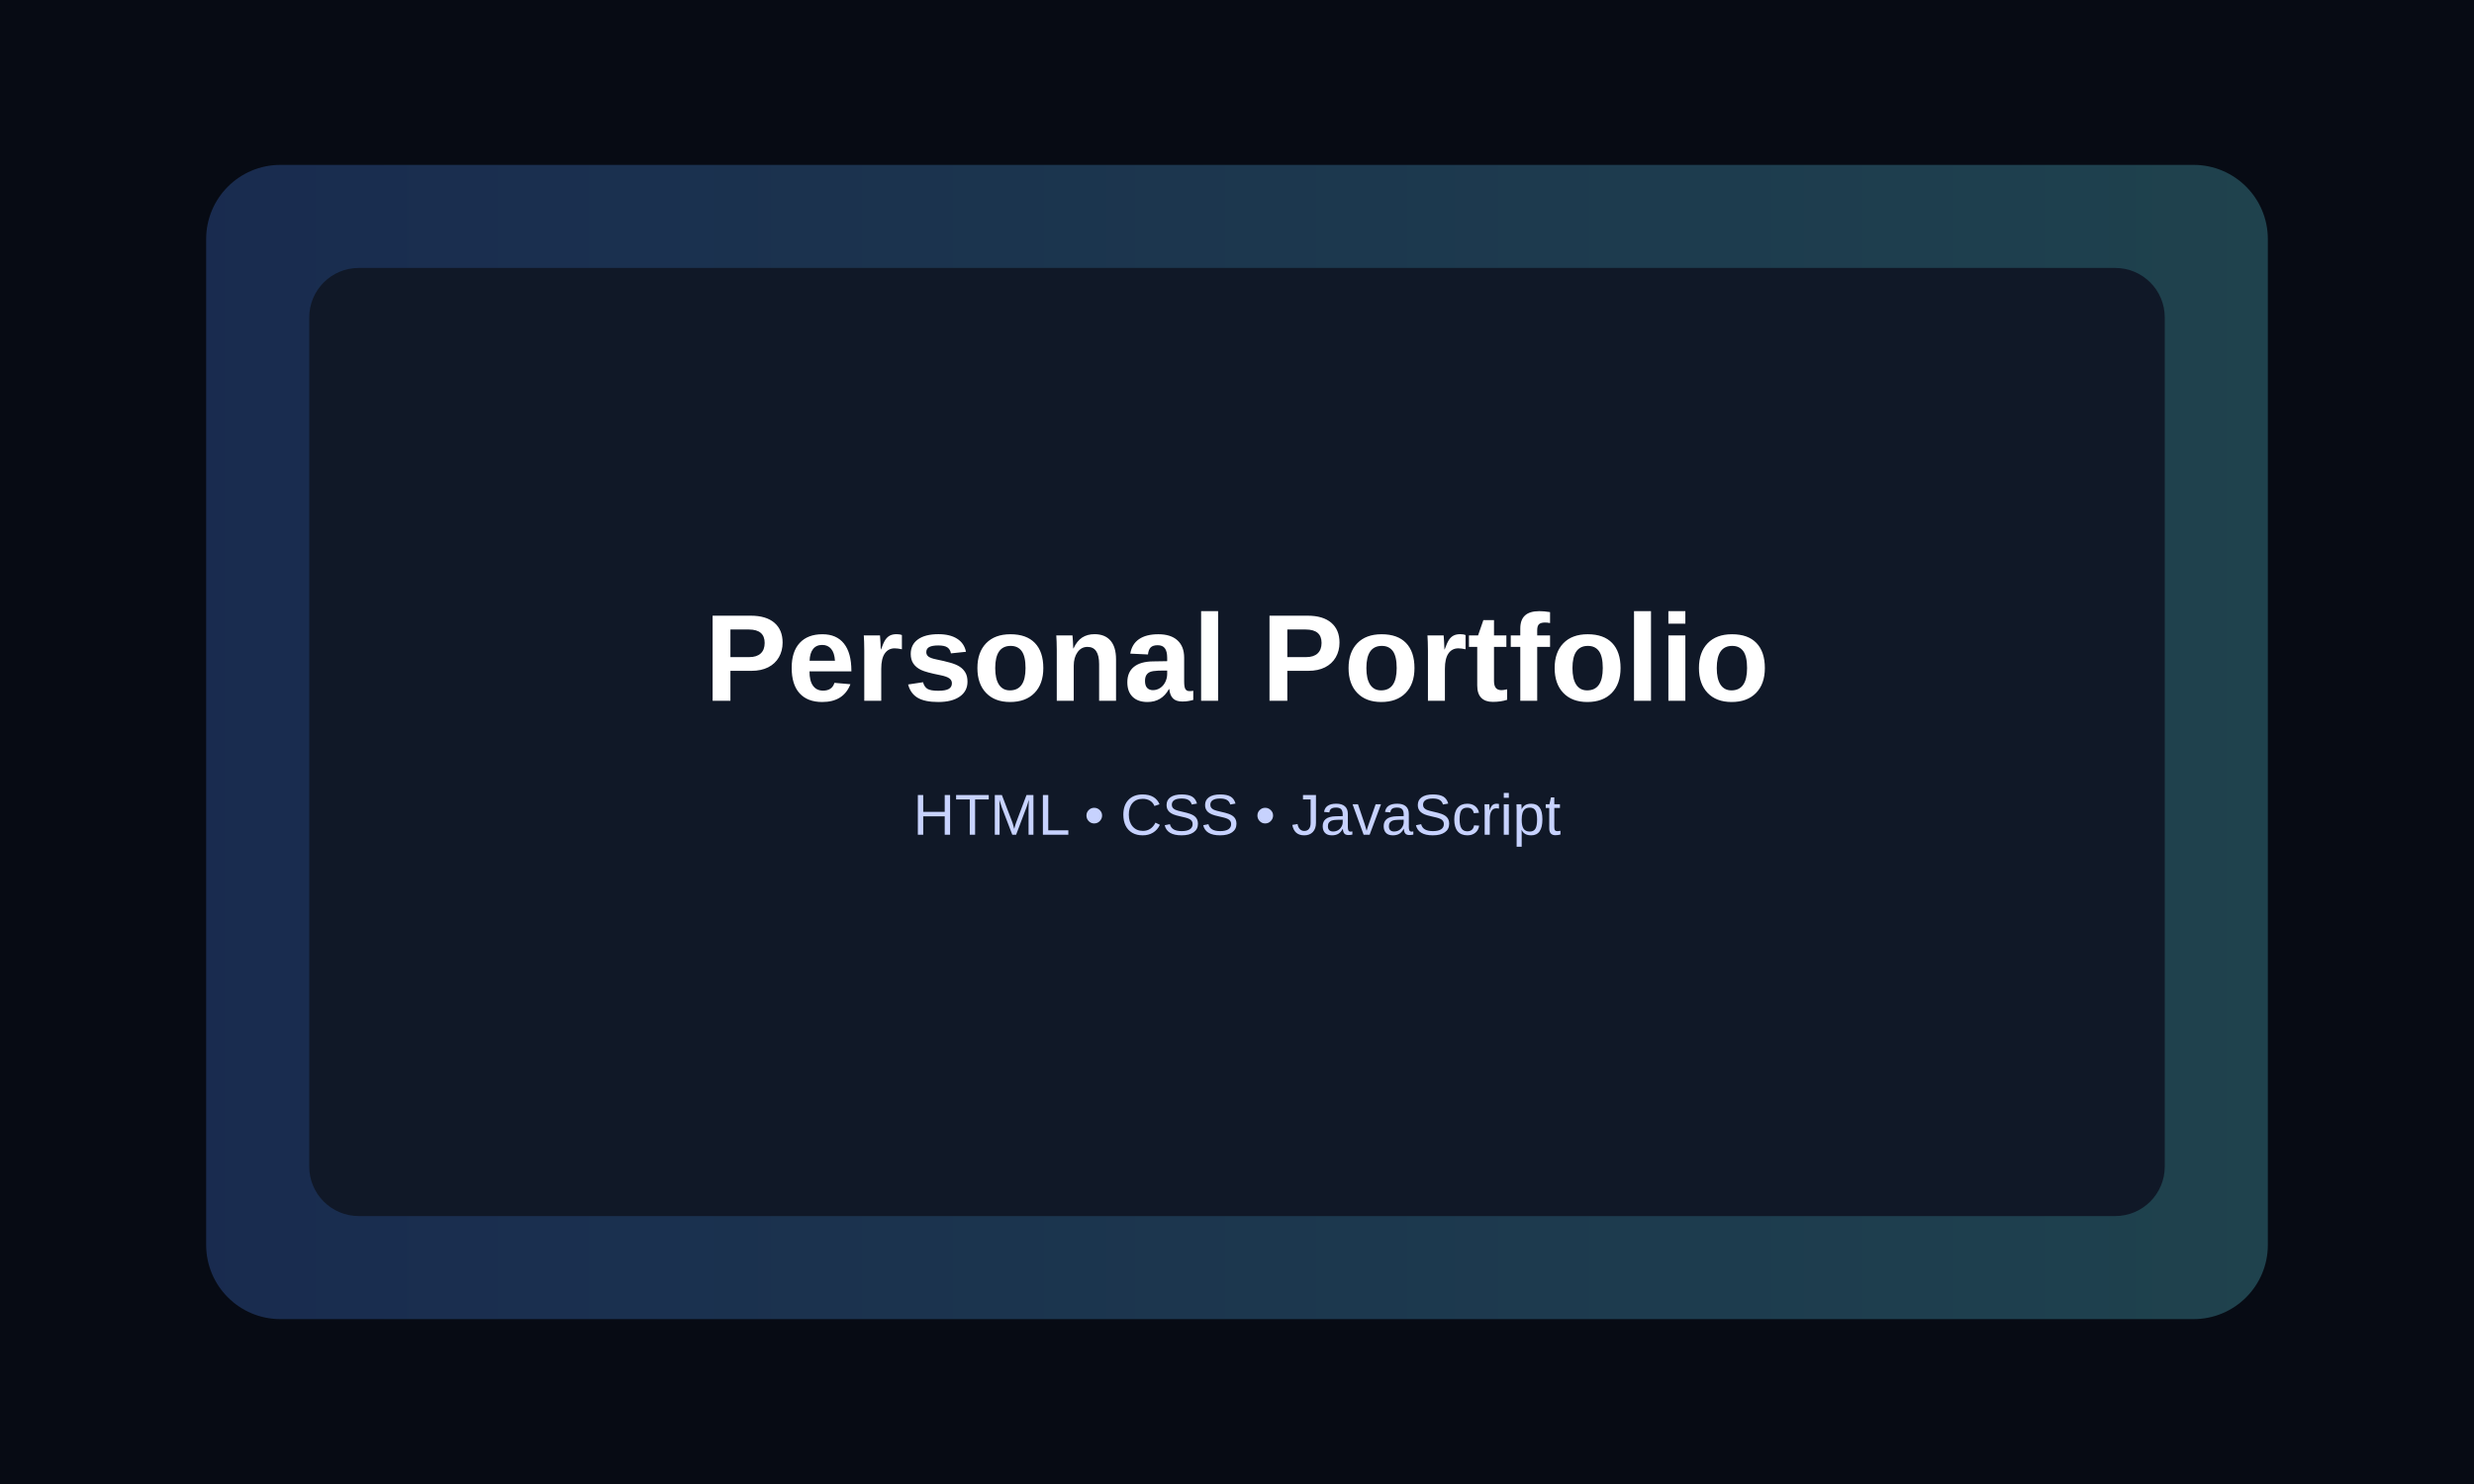
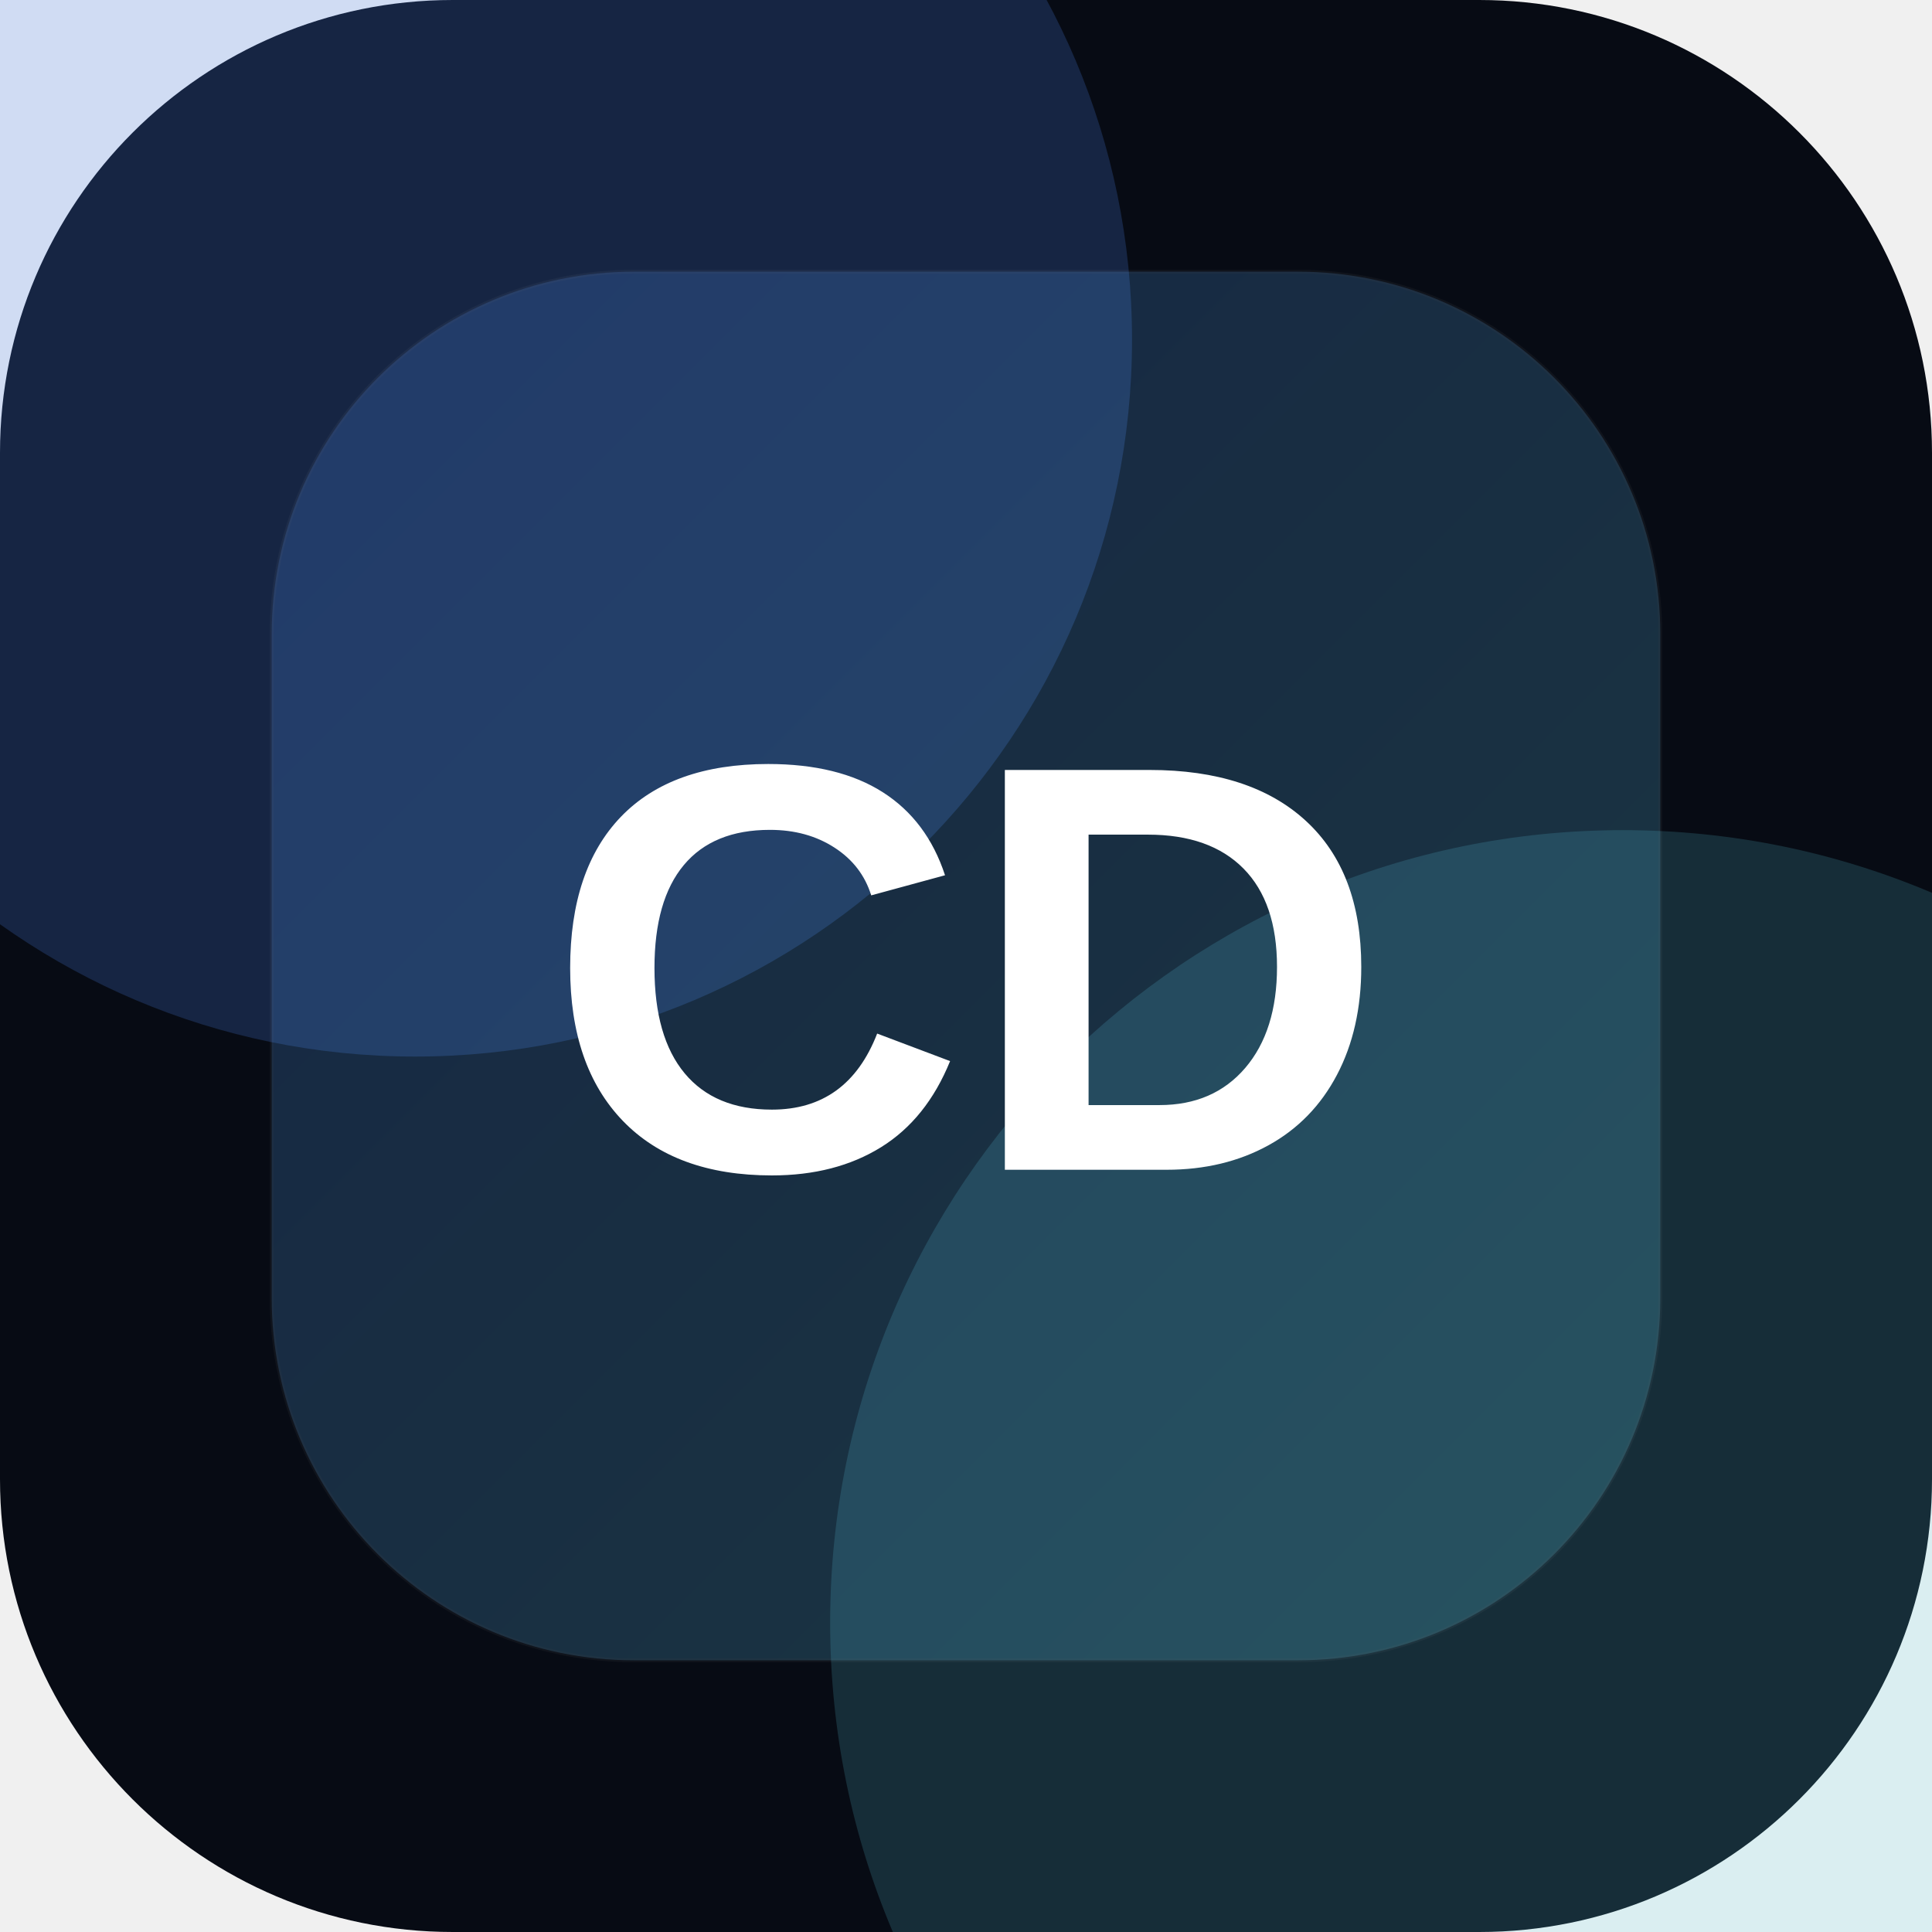
- <svg xmlns="http://www.w3.org/2000/svg" width="1200" height="720">
+ <svg xmlns="http://www.w3.org/2000/svg" viewBox="0 0 512 512">
  <defs>
-     <linearGradient id="g">
+     <linearGradient id="g" x1="0" y1="0" x2="1" y2="1">
      <stop stop-color="#4f8cff" />
      <stop offset="1" stop-color="#67e8f9" />
    </linearGradient>
  </defs>
-   <rect width="1200" height="720" fill="#070b14" />
-   <rect x="100" y="80" width="1000" height="560" rx="36" fill="url(#g)" opacity=".25" />
-   <rect x="150" y="130" width="900" height="460" rx="24" fill="#101827" />
-   <text x="600" y="340" text-anchor="middle" font-family="Arial" font-size="60" font-weight="700" fill="white">Personal Portfolio</text>
-   <text x="600" y="405" text-anchor="middle" font-family="Arial" font-size="28" fill="#c7d2fe">HTML • CSS • JavaScript</text>
+   <rect width="512" height="512" rx="120" fill="#070b14" />
+   <circle cx="110" cy="90" r="190" fill="#4f8cff" opacity=".2" />
+   <circle cx="430" cy="430" r="210" fill="#67e8f9" opacity=".16" />
+   <rect x="72" y="72" width="368" height="368" rx="96" fill="url(#g)" opacity=".2" stroke="#fff" stroke-opacity=".18" />
+   <text x="256" y="310" text-anchor="middle" font-family="Arial, sans-serif" font-size="154" font-weight="800" fill="#fff">CD</text>
</svg>
